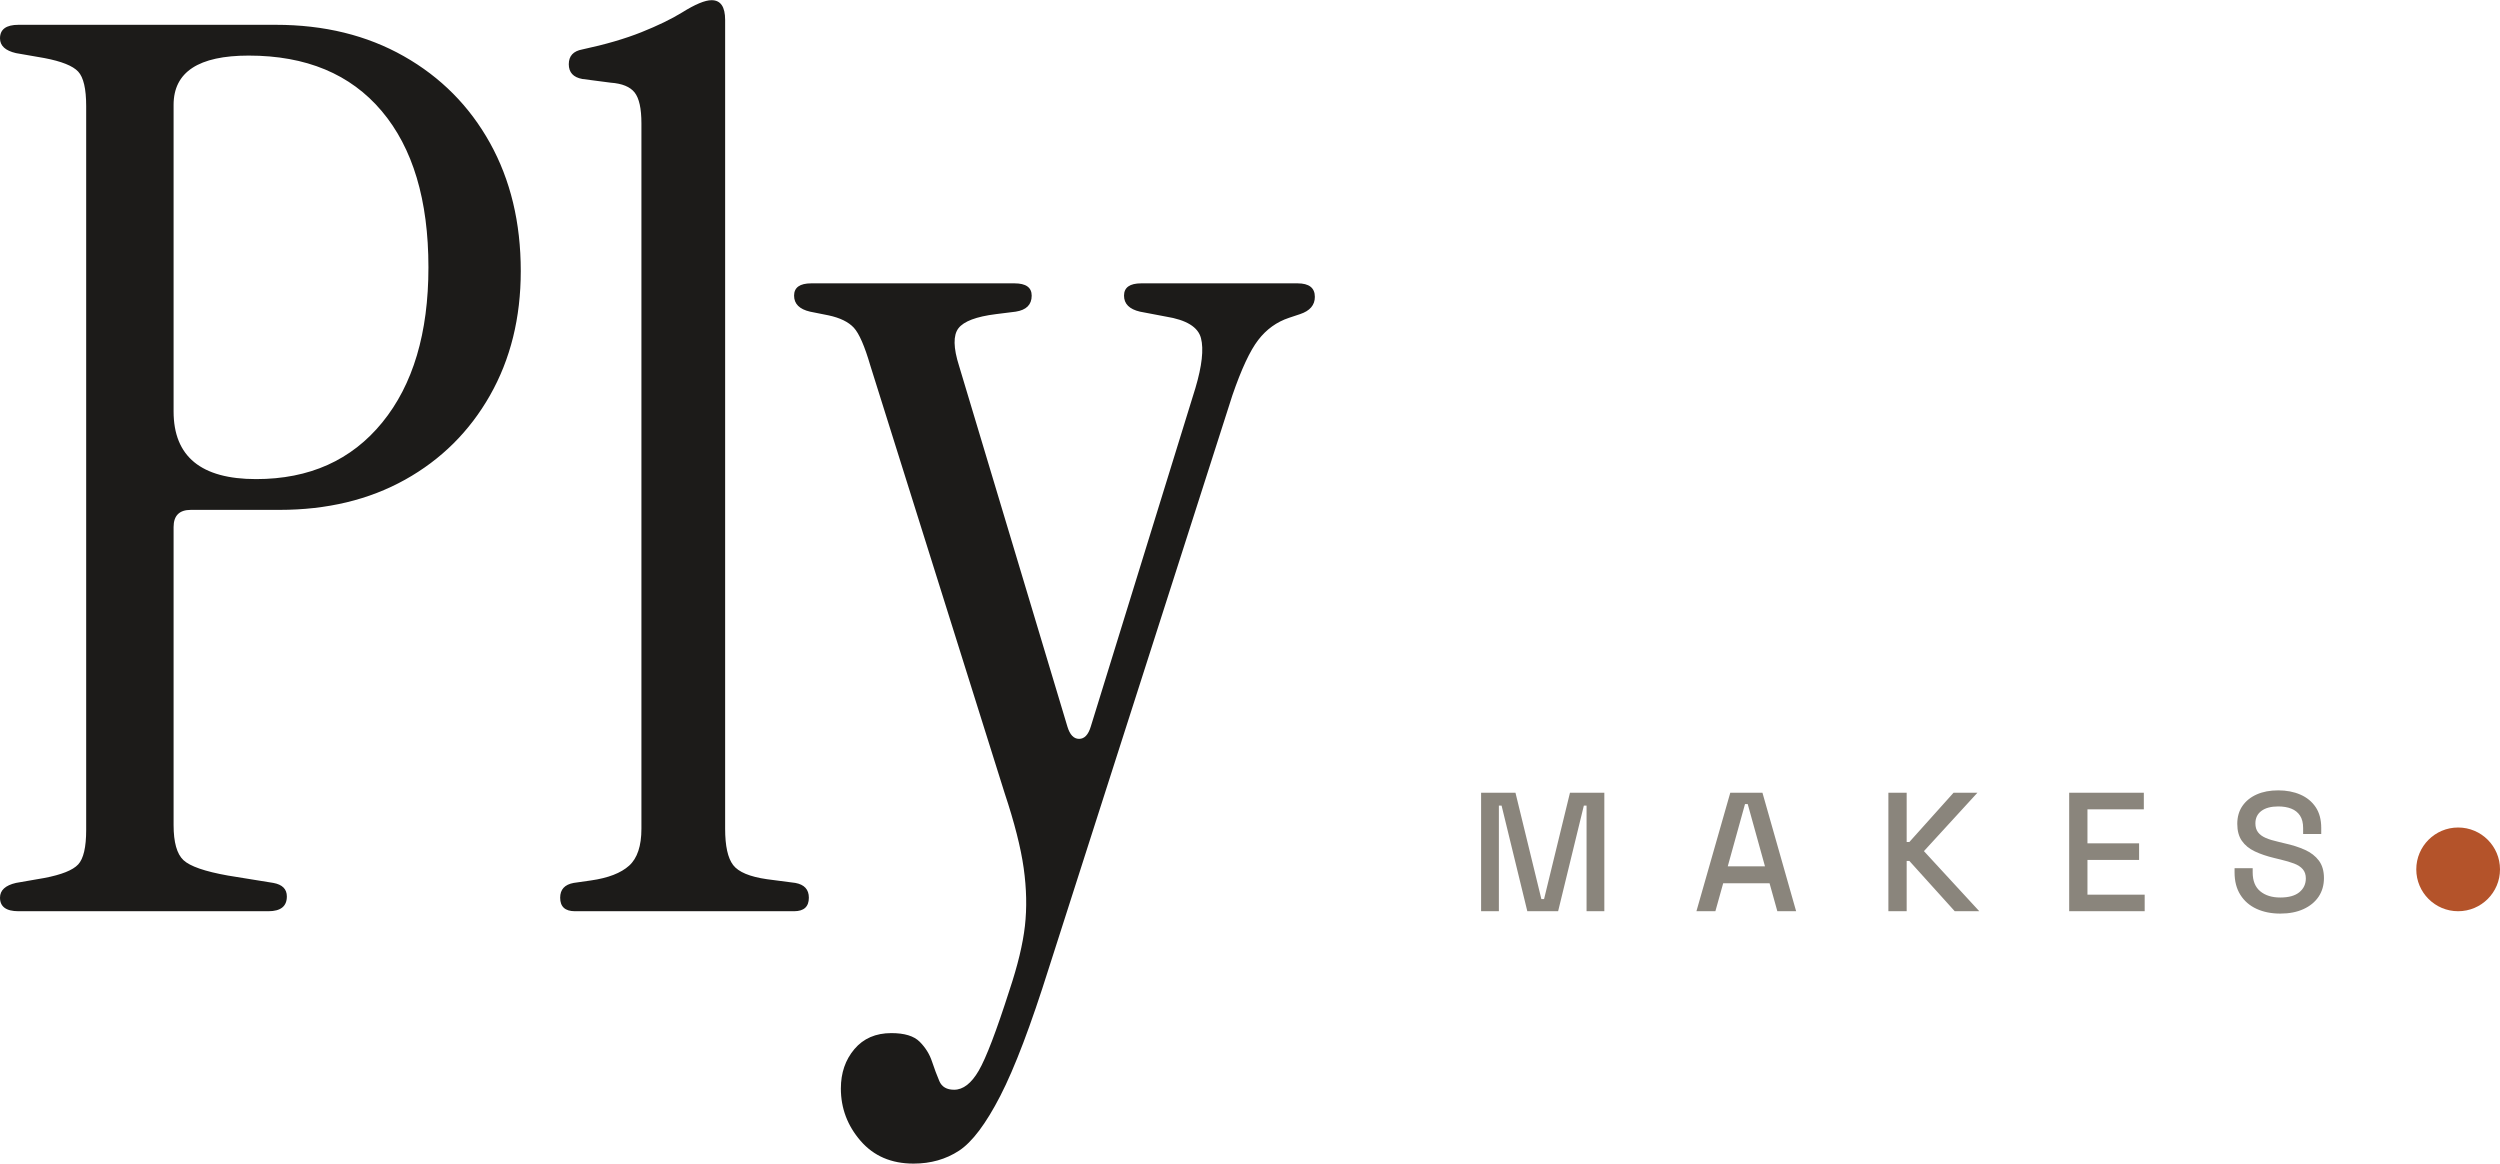
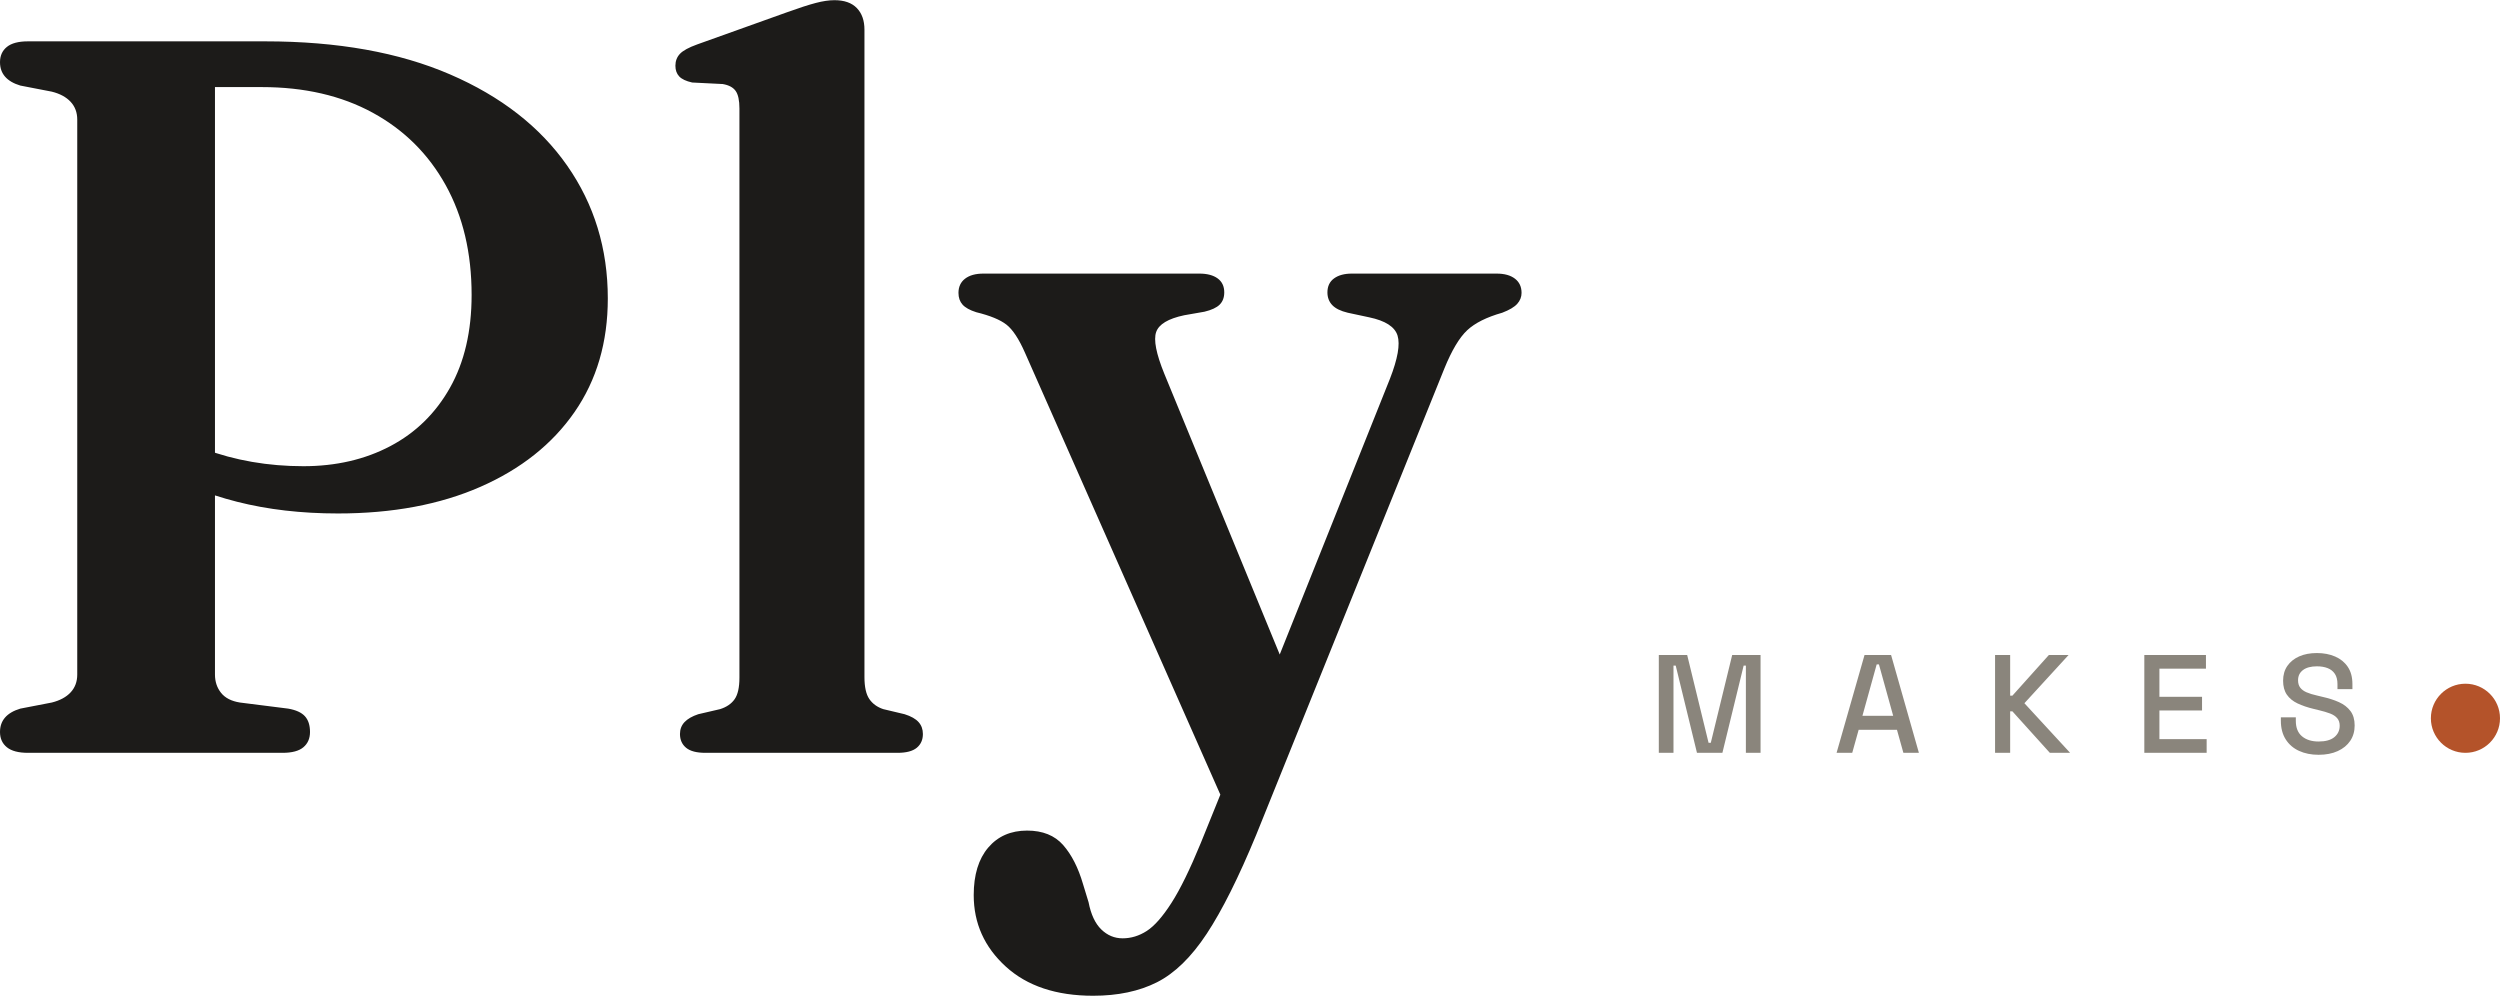
- <svg xmlns="http://www.w3.org/2000/svg" viewBox="0 0 812.26 378.00" width="812" height="378" role="img" aria-label="Ply Makes logo">
-   <g transform="translate(-7.60 -704.00)">
-     <path fill="#1C1B19" d="M13.6 1000.0Q7.6 1000.0 7.6 995.6Q7.6 992.0 12.8 990.8L22.0 989.2Q30.4 987.6 33.0 984.8Q35.6 982.0 35.6 973.6V738.4Q35.6 730.0 33.0 727.2Q30.4 724.4 22.0 722.8L12.8 721.2Q7.6 720.0 7.6 716.4Q7.6 712.0 13.6 712.0H97.2Q120.8 712.0 138.8 722.2Q156.8 732.4 166.8 750.4Q176.8 768.4 176.8 792.0Q176.8 814.8 166.8 832.4Q156.8 850.0 139.2 859.8Q121.6 869.6 98.4 869.6H69.6Q64.0 869.6 64.0 875.2V972.0Q64.0 980.4 67.2 983.4Q70.4 986.4 81.6 988.4L96.4 990.8Q100.8 991.6 100.8 995.2Q100.8 1000.0 94.8 1000.0ZM64.0 837.6Q64.0 859.6 90.8 859.6Q116.8 859.6 131.8 841.2Q146.8 822.8 146.8 790.8Q146.8 758.0 131.6 740.0Q116.4 722.0 88.4 722.0Q64.0 722.0 64.0 738.0Z M194.4 1000.0Q189.6 1000.0 189.6 995.6Q189.6 991.6 194.0 990.8L199.6 990.0Q208.0 988.8 212.0 985.2Q216.0 981.6 216.0 973.2V744.0Q216.0 736.8 213.8 734.0Q211.6 731.2 206.0 730.8L196.8 729.6Q192.4 728.8 192.4 724.8Q192.4 720.8 196.8 720.0Q208.0 717.6 216.0 714.4Q224.0 711.2 229.2 708.0Q235.6 704.0 238.8 704.0Q243.2 704.0 243.2 710.4V973.2Q243.2 981.6 245.8 985.0Q248.4 988.4 256.8 989.6L266.0 990.8Q270.4 991.6 270.4 995.6Q270.4 1000.0 265.6 1000.0Z M304.4 1082.0Q293.6 1082.0 287.2 1074.6Q280.8 1067.2 280.8 1057.6Q280.8 1050.0 285.2 1044.8Q289.6 1039.6 297.2 1039.6Q303.6 1039.6 306.4 1042.4Q309.2 1045.2 310.4 1048.8Q311.6 1052.4 312.8 1055.2Q314 1058.0 317.6 1058.0Q322 1058.0 325.6 1051.8Q329.2 1045.6 335.6 1025.6Q339.6 1013.6 340.6 1004.8Q341.6 996.0 340.2 986.0Q338.8 976.0 334 961.6L290.4 822.8Q287.6 813.2 285.0 810.4Q282.4 807.6 276.8 806.4L270.8 805.2Q265.6 804.0 265.6 800.0Q265.6 796.0 271.2 796.0H337.2Q342.8 796.0 342.8 800.0Q342.8 804.4 337.6 805.2L331.2 806.0Q321.6 807.2 319.0 810.6Q316.4 814.0 319.2 822.8L354.4 940.0Q355.6 944.0 358.2 944.0Q360.8 944.0 362 940.0L396 830.0Q399.2 819.2 397.8 813.8Q396.4 808.4 386.4 806.8L378 805.2Q372.8 804.0 372.8 800.0Q372.8 796.0 378.4 796.0H429.2Q434.8 796.0 434.8 800.4Q434.8 804.4 430 806.0L426.4 807.2Q420.4 809.2 416.4 814.4Q412.4 819.6 408 832.4L348.4 1018.4Q339.6 1046.4 332.6 1060.0Q325.6 1073.6 319.2 1077.8Q312.8 1082.0 304.4 1082.0Z" />
-     <path fill="#8A857C" d="M488.815 1000.0V961.5H499.98L508.395 996.04H509.275L517.69 961.5H528.855V1000.0H523.08V965.68H522.2L513.84 1000.0H503.83L495.47 965.68H494.59V1000.0Z M558.775 1000.0 569.775 961.5H580.225L591.17 1000.0H585.065L582.535 990.925H567.465L564.935 1000.0ZM568.95 985.425H581.05L575.44 965.185H574.56Z M621.145 1000.0V961.5H627.085V977.505H627.965L642.32 961.5H650.075L632.695 980.475L650.68 1000.0H642.705L627.965 983.665H627.085V1000.0Z M679.885 1000.0V961.5H704.14V966.89H685.825V977.945H702.6V983.335H685.825V994.61H704.415V1000.0Z M748.47 1000.77Q744.125 1000.77 740.77 999.23Q737.415 997.69 735.518 994.693Q733.62 991.695 733.62 987.405V986.03H739.505V987.405Q739.505 991.475 741.953 993.51Q744.4 995.545 748.47 995.545Q752.595 995.545 754.685 993.812Q756.775 992.08 756.775 989.33Q756.775 987.515 755.785 986.36Q754.795 985.205 752.98 984.518Q751.165 983.83 748.635 983.225L746.6 982.73Q742.915 981.85 740.193 980.558Q737.47 979.265 735.985 977.12Q734.5 974.975 734.5 971.62Q734.5 968.21 736.178 965.79Q737.855 963.37 740.825 962.05Q743.795 960.73 747.81 960.73Q751.825 960.73 754.988 962.105Q758.15 963.48 759.965 966.175Q761.78 968.87 761.78 972.94V974.92H755.895V972.94Q755.895 970.465 754.878 968.925Q753.86 967.385 752.045 966.67Q750.23 965.955 747.81 965.955Q744.29 965.955 742.338 967.413Q740.385 968.87 740.385 971.455Q740.385 973.215 741.238 974.342Q742.09 975.47 743.74 976.185Q745.39 976.9 747.865 977.45L749.9 977.945Q753.64 978.77 756.5 980.062Q759.36 981.355 761.01 983.555Q762.66 985.755 762.66 989.22Q762.66 992.685 760.928 995.27Q759.195 997.855 756.005 999.312Q752.815 1000.77 748.47 1000.77Z" />
-     <circle cx="806.26" cy="986.40" r="13.60" fill="#B4532A" />
+ <svg xmlns="http://www.w3.org/2000/svg" viewBox="0 0 983.86 391.80" width="984" height="392" role="img" aria-label="Ply Makes logo">
+   <g transform="translate(-21.60 -703.80)">
+     <path fill="#1C1B19" d="M260.8 821.2Q260.8 847.0 247.7 865.9Q234.6 884.8 210.7 895.3Q186.8 905.8 154.6 905.8Q133.0 905.8 114.9 901.2Q96.8 896.6 83.6 888.4L86.2 872.4Q93.4 877.2 102.2 880.5Q111.0 883.8 120.8 885.5Q130.6 887.2 141.0 887.2Q160.2 887.2 175.2 879.3Q190.2 871.4 198.7 856.3Q207.2 841.2 207.2 819.8Q207.2 795.0 197.0 776.6Q186.8 758.2 168.3 748.1Q149.8 738.0 124.6 738.0H106.2V969.2Q106.2 973.4 108.6 976.4Q111.0 979.4 116.0 980.2L135.0 982.6Q139.6 983.4 141.6 985.6Q143.6 987.8 143.6 991.8Q143.6 995.6 141.0 997.8Q138.4 1000.0 132.8 1000.0H32.6Q27.0 1000.0 24.3 997.8Q21.6 995.6 21.6 991.8Q21.6 985.0 29.6 982.6L42.0 980.2Q46.8 979.0 49.4 976.2Q52.0 973.4 52.0 969.2V750.8Q52.0 746.6 49.4 743.8Q46.8 741.0 42.0 739.8L29.6 737.4Q21.6 735.0 21.6 728.2Q21.6 724.4 24.3 722.2Q27.0 720.0 32.6 720.0H126.0Q168.6 720.0 198.7 733.0Q228.8 746.0 244.8 768.9Q260.8 791.8 260.8 821.2Z M361.8 715.4V970.2Q361.8 976.0 363.7 978.8Q365.6 981.6 369.2 982.8L377.6 984.8Q381.4 986.0 383.1 987.9Q384.8 989.8 384.8 992.6Q384.8 996.0 382.4 998.0Q380 1000.0 374.8 1000.0H299.2Q294 1000.0 291.6 998.0Q289.2 996.0 289.2 992.6Q289.2 989.8 291.0 987.9Q292.8 986.0 296.4 984.8L305 982.8Q308.8 981.6 310.7 978.9Q312.6 976.2 312.6 970.4V746.4Q312.6 741.6 311.1 739.5Q309.6 737.4 306 736.8L294 736.2Q290.4 735.4 288.9 733.8Q287.4 732.2 287.4 729.6Q287.4 726.8 289.2 724.9Q291 723.0 296 721.2L331.2 708.6Q338.4 706.0 342.6 704.9Q346.8 703.8 350 703.8Q355.8 703.8 358.8 706.9Q361.8 710.0 361.8 715.4Z M530.2 973.4 504.4 1022.2 425 842.6Q421.4 834.4 417.7 831.5Q414 828.6 405.8 826.6Q402 825.4 400.4 823.6Q398.8 821.8 398.8 819.0Q398.8 815.4 401.4 813.4Q404 811.4 408.6 811.4H493.6Q498.2 811.4 500.8 813.3Q503.4 815.2 503.4 818.8Q503.4 821.8 501.6 823.6Q499.8 825.4 495.6 826.4L487.6 827.8Q478.2 829.8 476.6 834.4Q475 839.0 479.8 850.8ZM494.2 1035.4 508.6 999.8 514.8 987.4 568.6 852.8Q573.2 841.0 571.6 835.8Q570.0 830.6 560.4 828.6L552.0 826.8Q547.8 825.8 545.9 823.8Q544.0 821.8 544.0 818.8Q544.0 815.2 546.6 813.3Q549.2 811.4 553.6 811.4H610.6Q615.2 811.4 617.8 813.4Q620.4 815.4 620.4 819.0Q620.4 821.4 618.7 823.3Q617.0 825.2 612.8 826.8Q603.6 829.4 599 833.7Q594.4 838.0 590.0 848.8L516.0 1032.2Q505.6 1057.4 496.5 1071.2Q487.4 1085.0 476.9 1090.3Q466.4 1095.6 451.8 1095.6Q430 1095.6 417.4 1084.1Q404.8 1072.6 404.8 1056.0Q404.8 1044.0 410.5 1037.3Q416.2 1030.6 425.8 1030.6Q435 1030.6 440 1036.3Q445 1042.0 447.8 1051.6L450 1058.8Q451.4 1066.0 455 1069.5Q458.6 1073.0 463.4 1073.0Q468.4 1073.0 472.9 1070.1Q477.4 1067.2 482.6 1059.1Q487.8 1051.0 494.2 1035.4Z" />
+     <path fill="#8A857C" d="M674.415 1000.0V961.5H685.58L693.995 996.04H694.875L703.29 961.5H714.455V1000.0H708.68V965.68H707.8L699.44 1000.0H689.43L681.07 965.68H680.19V1000.0Z M744.375 1000.0 755.375 961.5H765.825L776.77 1000.0H770.665L768.135 990.925H753.065L750.535 1000.0ZM754.55 985.425H766.65L761.04 965.185H760.16Z M806.745 1000.0V961.5H812.685V977.505H813.565L827.92 961.5H835.675L818.295 980.475L836.28 1000.0H828.305L813.565 983.665H812.685V1000.0Z M865.485 1000.0V961.5H889.74V966.89H871.425V977.945H888.2V983.335H871.425V994.61H890.015V1000.0Z M934.07 1000.77Q929.725 1000.77 926.37 999.23Q923.015 997.69 921.118 994.693Q919.22 991.695 919.22 987.405V986.03H925.105V987.405Q925.105 991.475 927.553 993.51Q930 995.545 934.07 995.545Q938.195 995.545 940.285 993.812Q942.375 992.08 942.375 989.33Q942.375 987.515 941.385 986.36Q940.395 985.205 938.58 984.518Q936.765 983.83 934.235 983.225L932.2 982.73Q928.515 981.85 925.793 980.558Q923.07 979.265 921.585 977.12Q920.1 974.975 920.1 971.62Q920.1 968.21 921.778 965.79Q923.455 963.37 926.425 962.05Q929.395 960.73 933.41 960.73Q937.425 960.73 940.588 962.105Q943.75 963.48 945.565 966.175Q947.38 968.87 947.38 972.94V974.92H941.495V972.94Q941.495 970.465 940.478 968.925Q939.46 967.385 937.645 966.67Q935.83 965.955 933.41 965.955Q929.89 965.955 927.938 967.413Q925.985 968.87 925.985 971.455Q925.985 973.215 926.838 974.342Q927.69 975.47 929.34 976.185Q930.99 976.9 933.465 977.45L935.5 977.945Q939.24 978.77 942.1 980.062Q944.96 981.355 946.61 983.555Q948.26 985.755 948.26 989.22Q948.26 992.685 946.528 995.27Q944.795 997.855 941.605 999.312Q938.415 1000.77 934.07 1000.77Z" />
+     <circle cx="991.86" cy="986.40" r="13.60" fill="#B4532A" />
  </g>
</svg>
